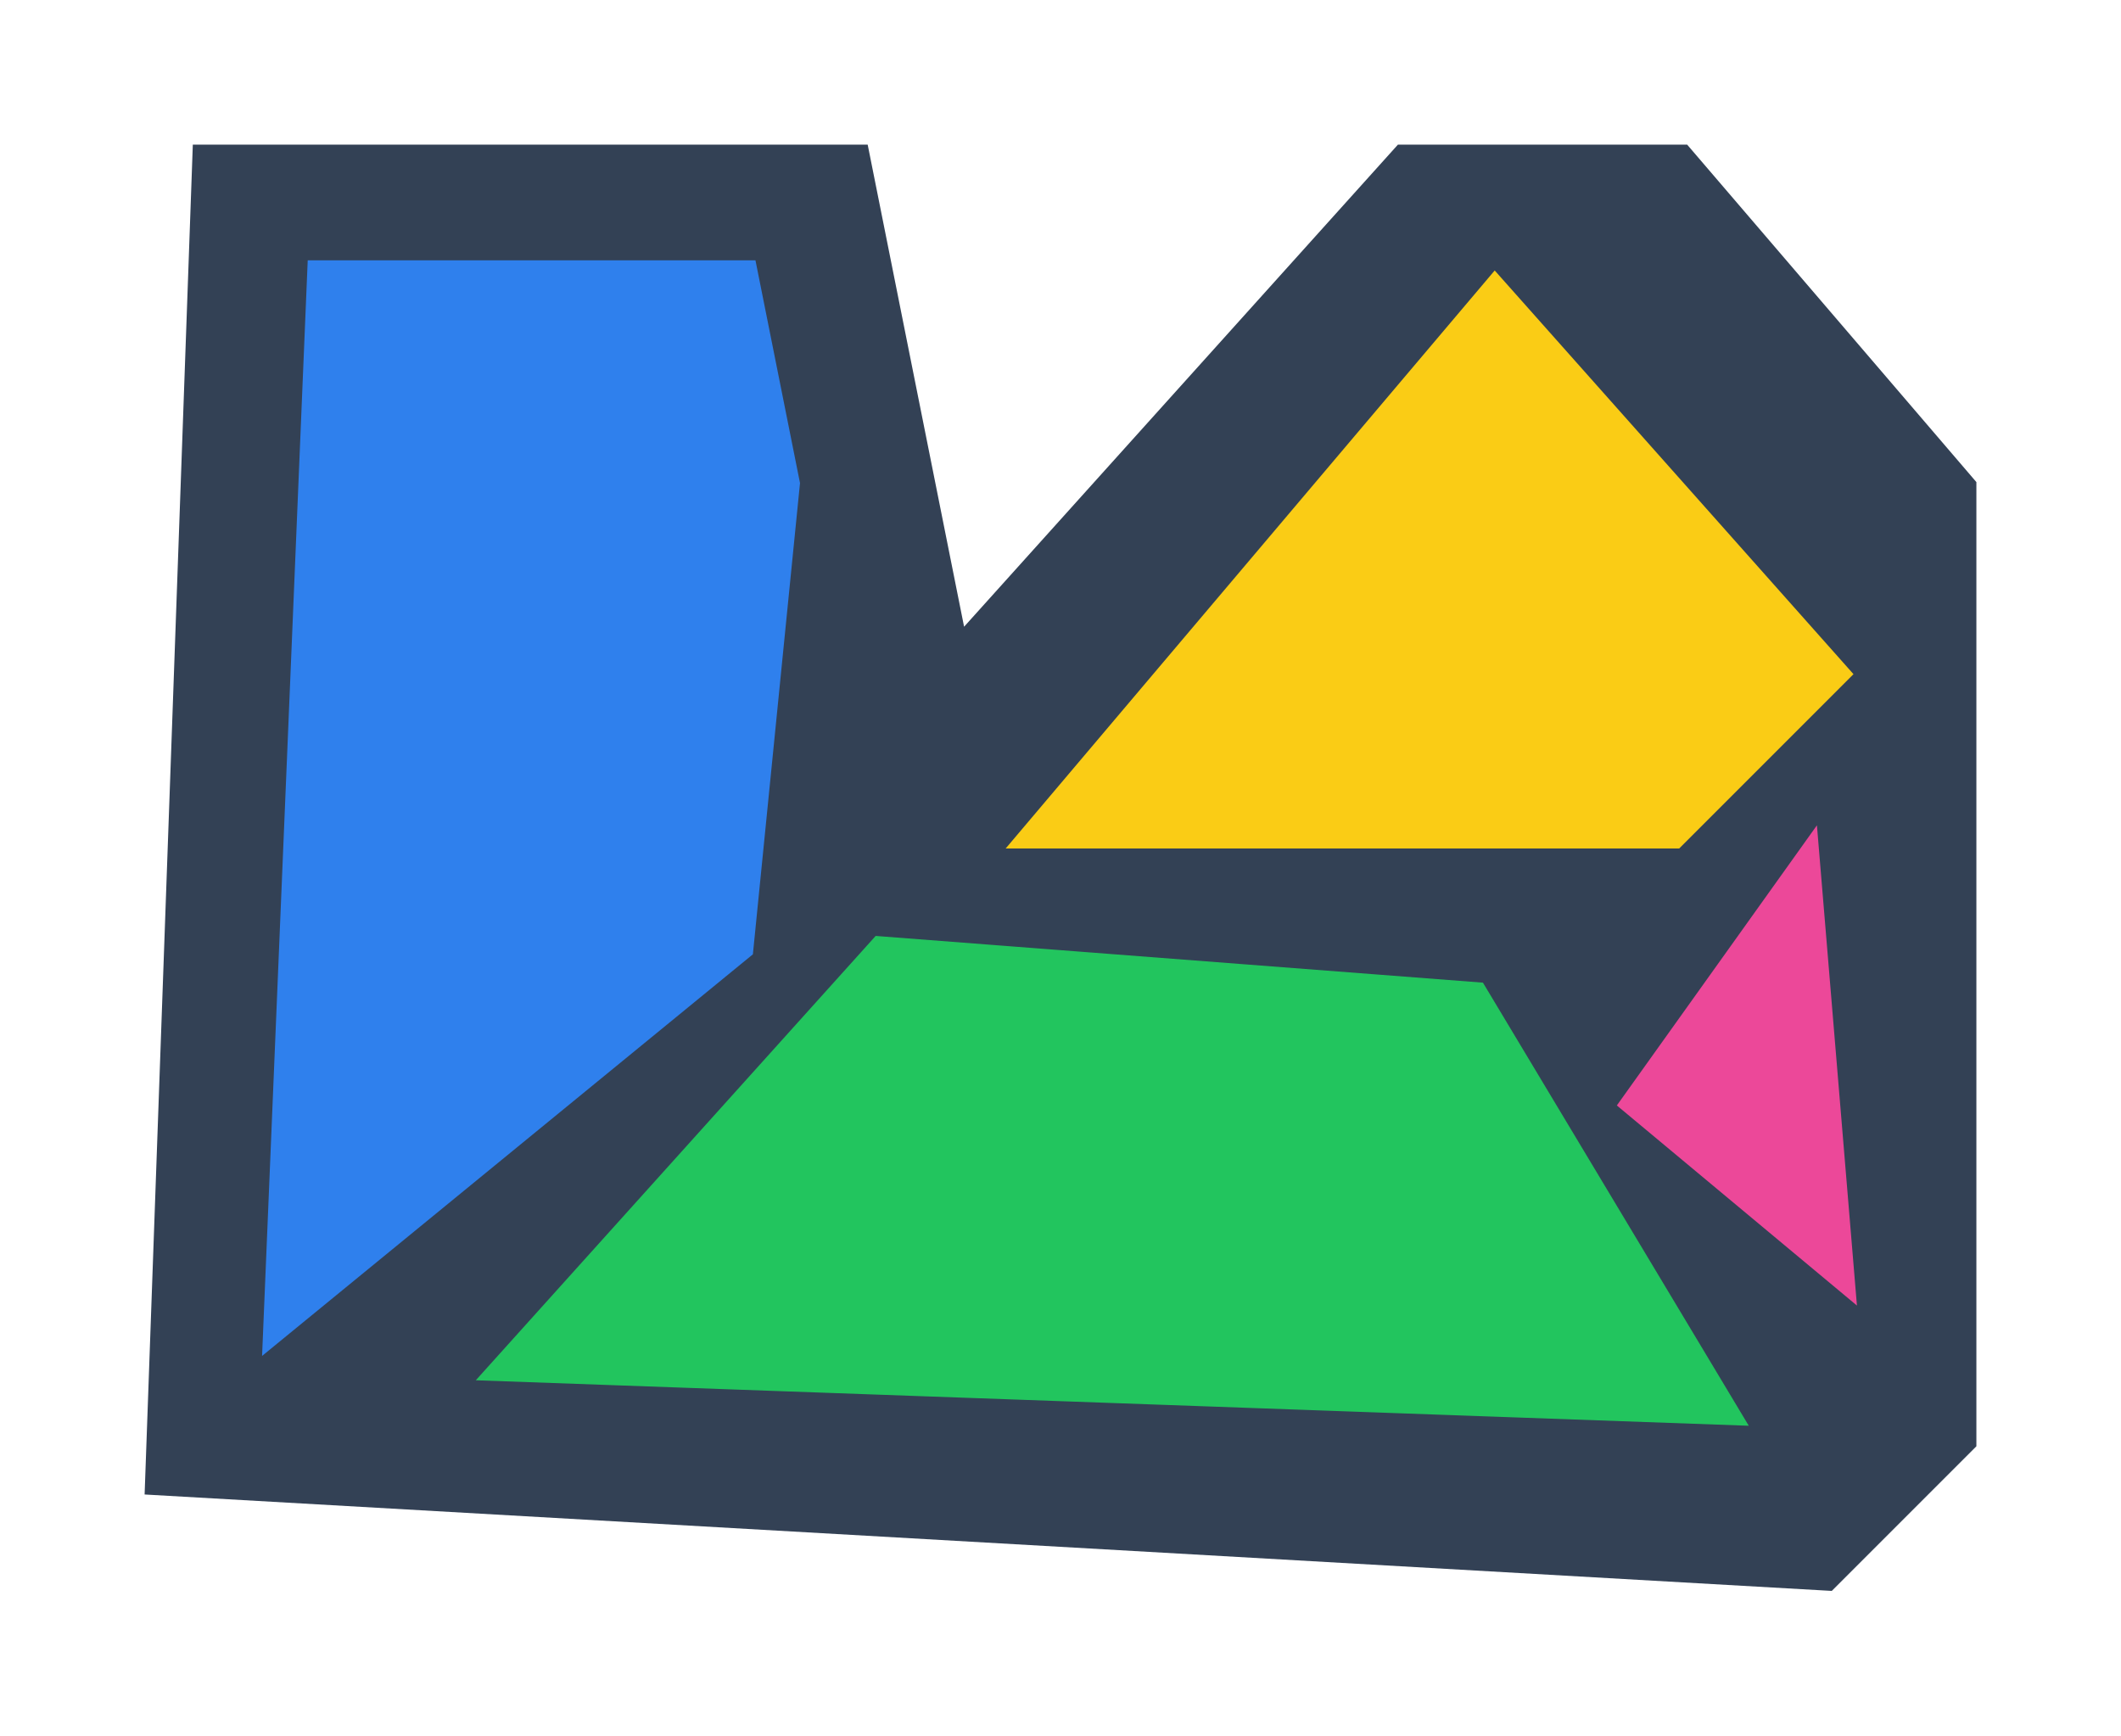
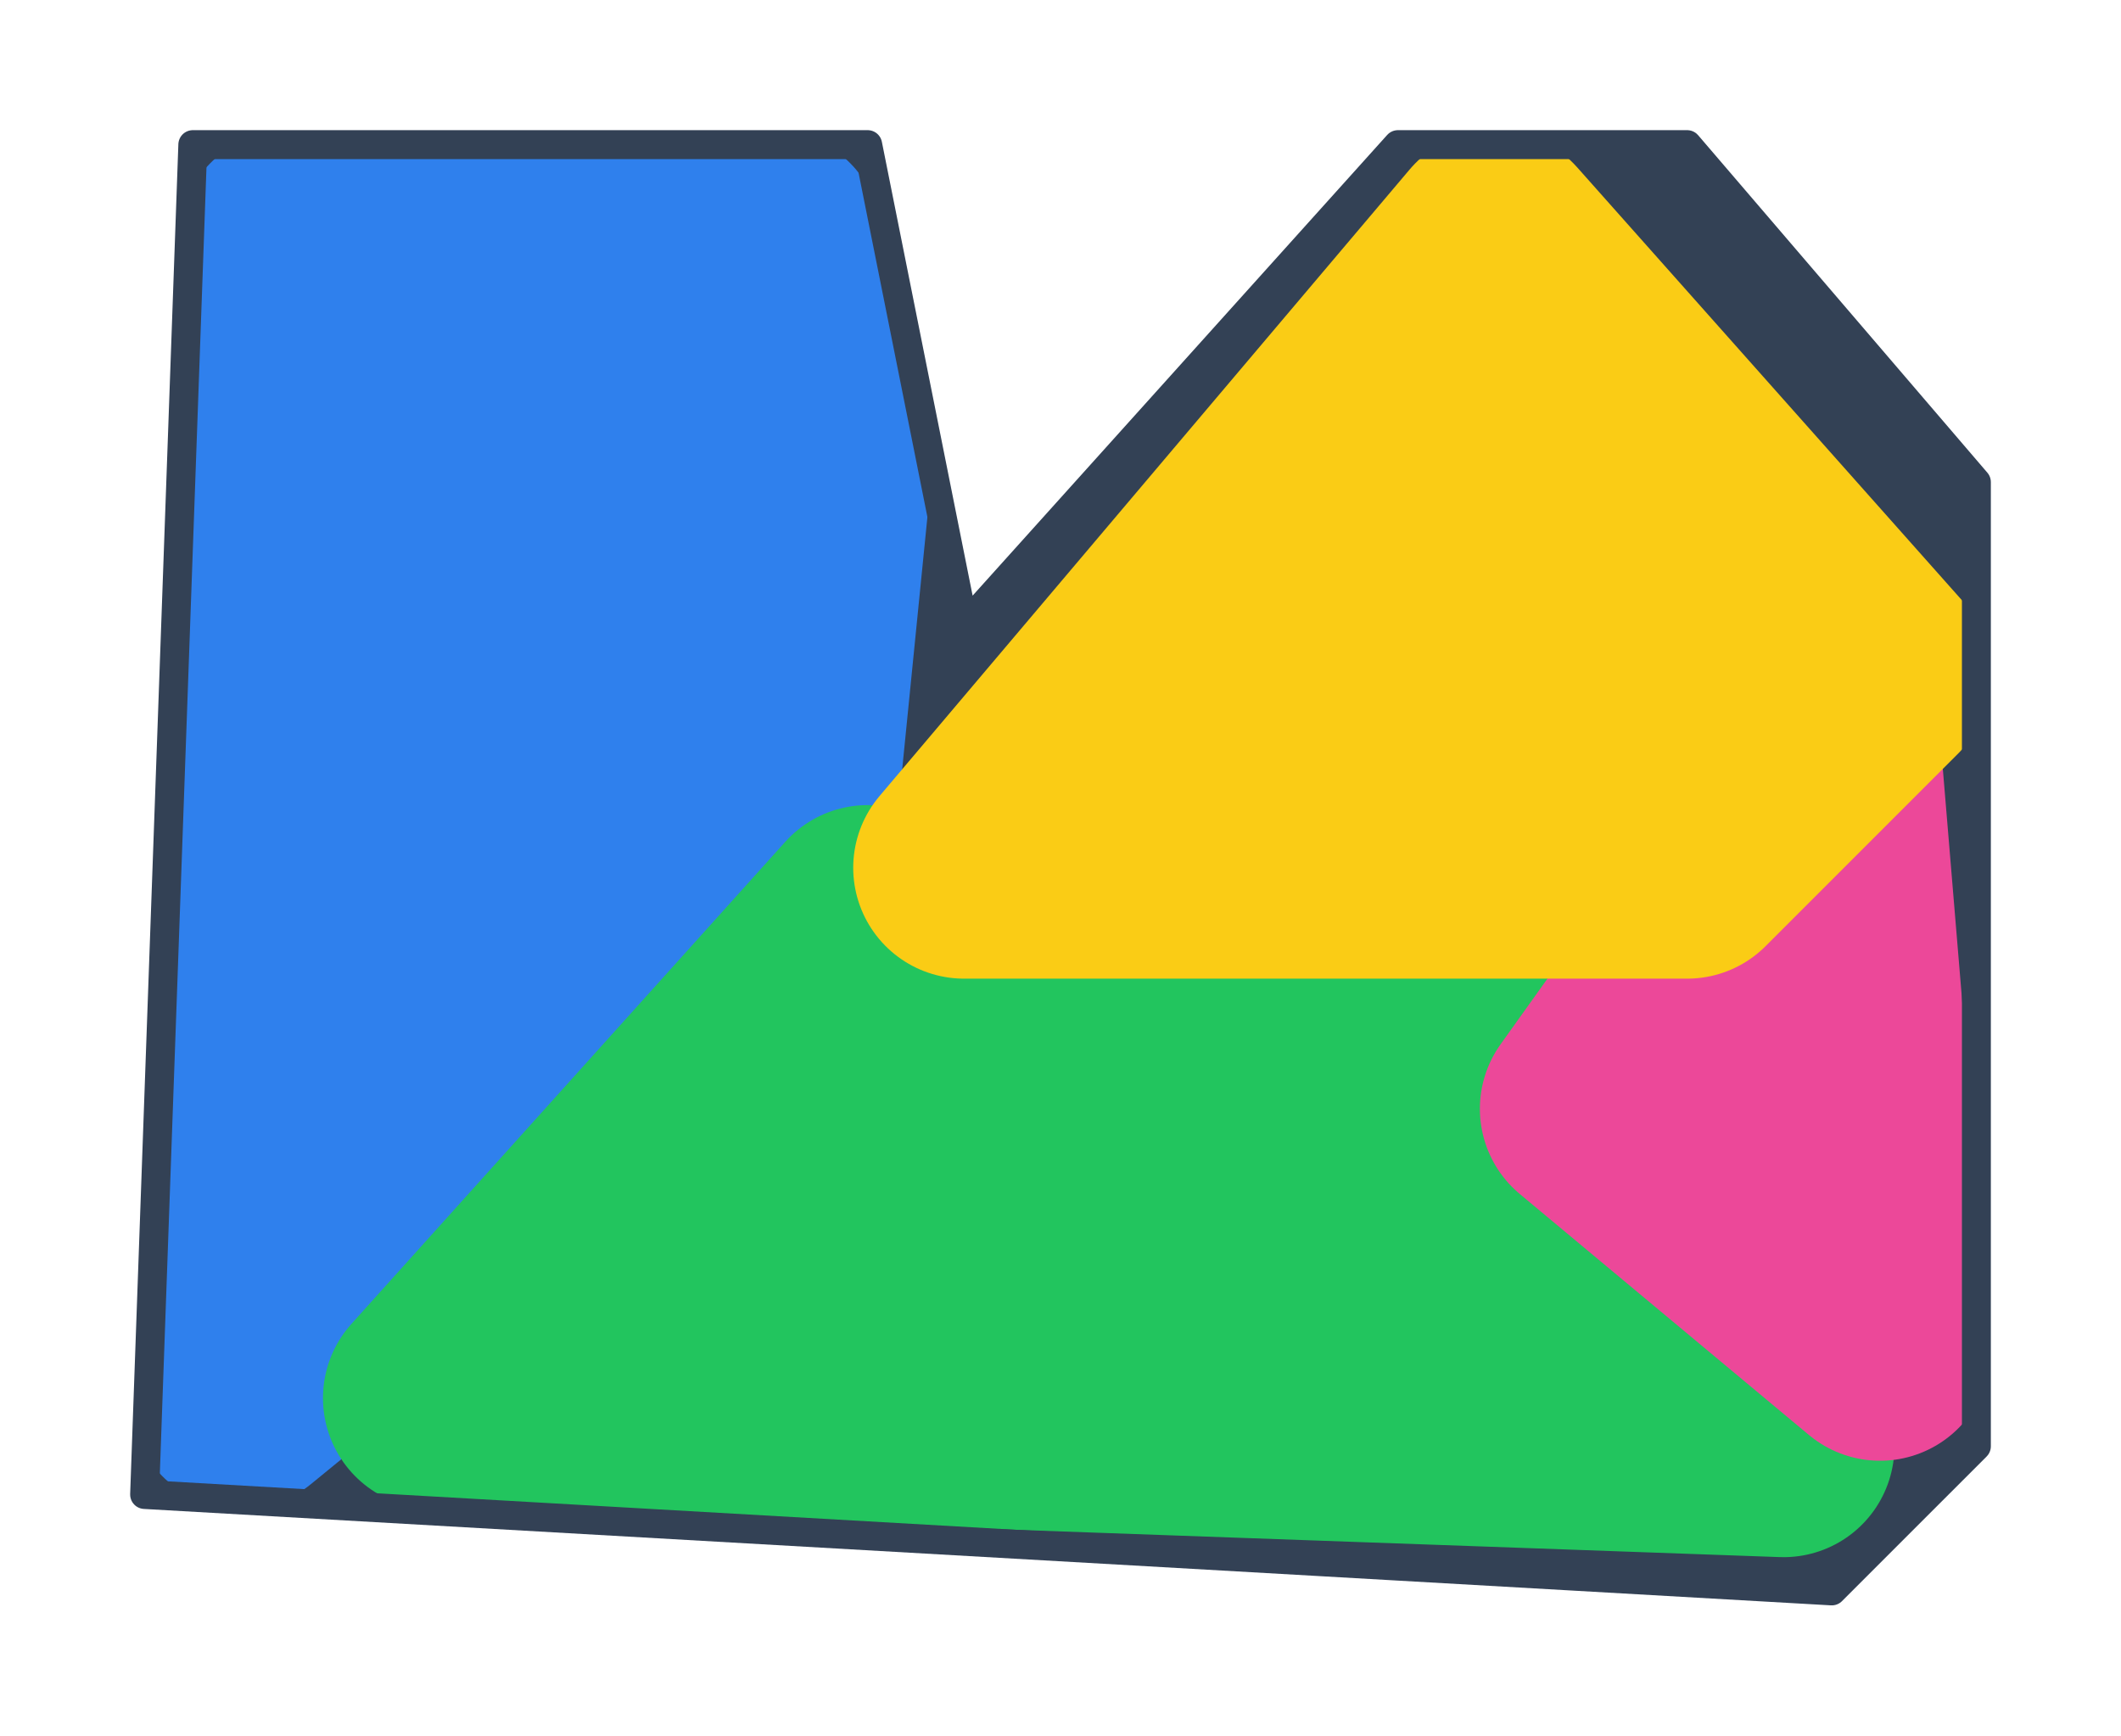
<svg xmlns="http://www.w3.org/2000/svg" viewBox="13 36 44 36" preserveAspectRatio="xMidYMid meet">
-   <polygon points="17,39 31,39 33,49 42,39 48,39 54,46 54,66 51,69 16,67" fill="#334155" />
-   <polygon points="19,41 29,41 30,46 29,56 18,65" fill="#2f80ed" stroke="#334155" stroke-width="0.8" stroke-linejoin="round" />
-   <polygon points="31,55 44,56 50,66 22,65" fill="#22c55e" stroke="#334155" stroke-width="0.8" stroke-linejoin="round" />
-   <polygon points="51,52 52,64 46,59" fill="#ec4899" stroke="#334155" stroke-width="0.8" stroke-linejoin="round" />
-   <polygon points="44,41 52,50 48,54 33,54" fill="#facc15" stroke="#334155" stroke-width="0.8" stroke-linejoin="round" />
+   <defs>
+     <polygon id="solution-silhouette" points="17,39 31,39 33,49 42,39 48,39 54,46 54,66 51,69 16,67" />
+     <clipPath id="solution-clip">
+       <use href="#solution-silhouette" />
+     </clipPath>
+   </defs>
+   <use href="#solution-silhouette" fill="#334155" />
+   <g clip-path="url(#solution-clip)">
+     <polygon points="19,41 29,41 30,46 29,56 18,65" fill="#2f80ed" stroke="#2f80ed" stroke-width="4.6" stroke-linejoin="round" />
+     <polygon points="31,55 44,56 50,66 22,65" fill="#22c55e" stroke="#22c55e" stroke-width="4.6" stroke-linejoin="round" />
+     <polygon points="51,52 52,64 46,59" fill="#ec4899" stroke="#ec4899" stroke-width="4.6" stroke-linejoin="round" />
+     <polygon points="44,41 52,50 48,54 33,54" fill="#facc15" stroke="#facc15" stroke-width="4.6" stroke-linejoin="round" />
+   </g>
+   <use href="#solution-silhouette" fill="none" stroke="#334155" stroke-width="0.6" stroke-linejoin="round" />
</svg>
